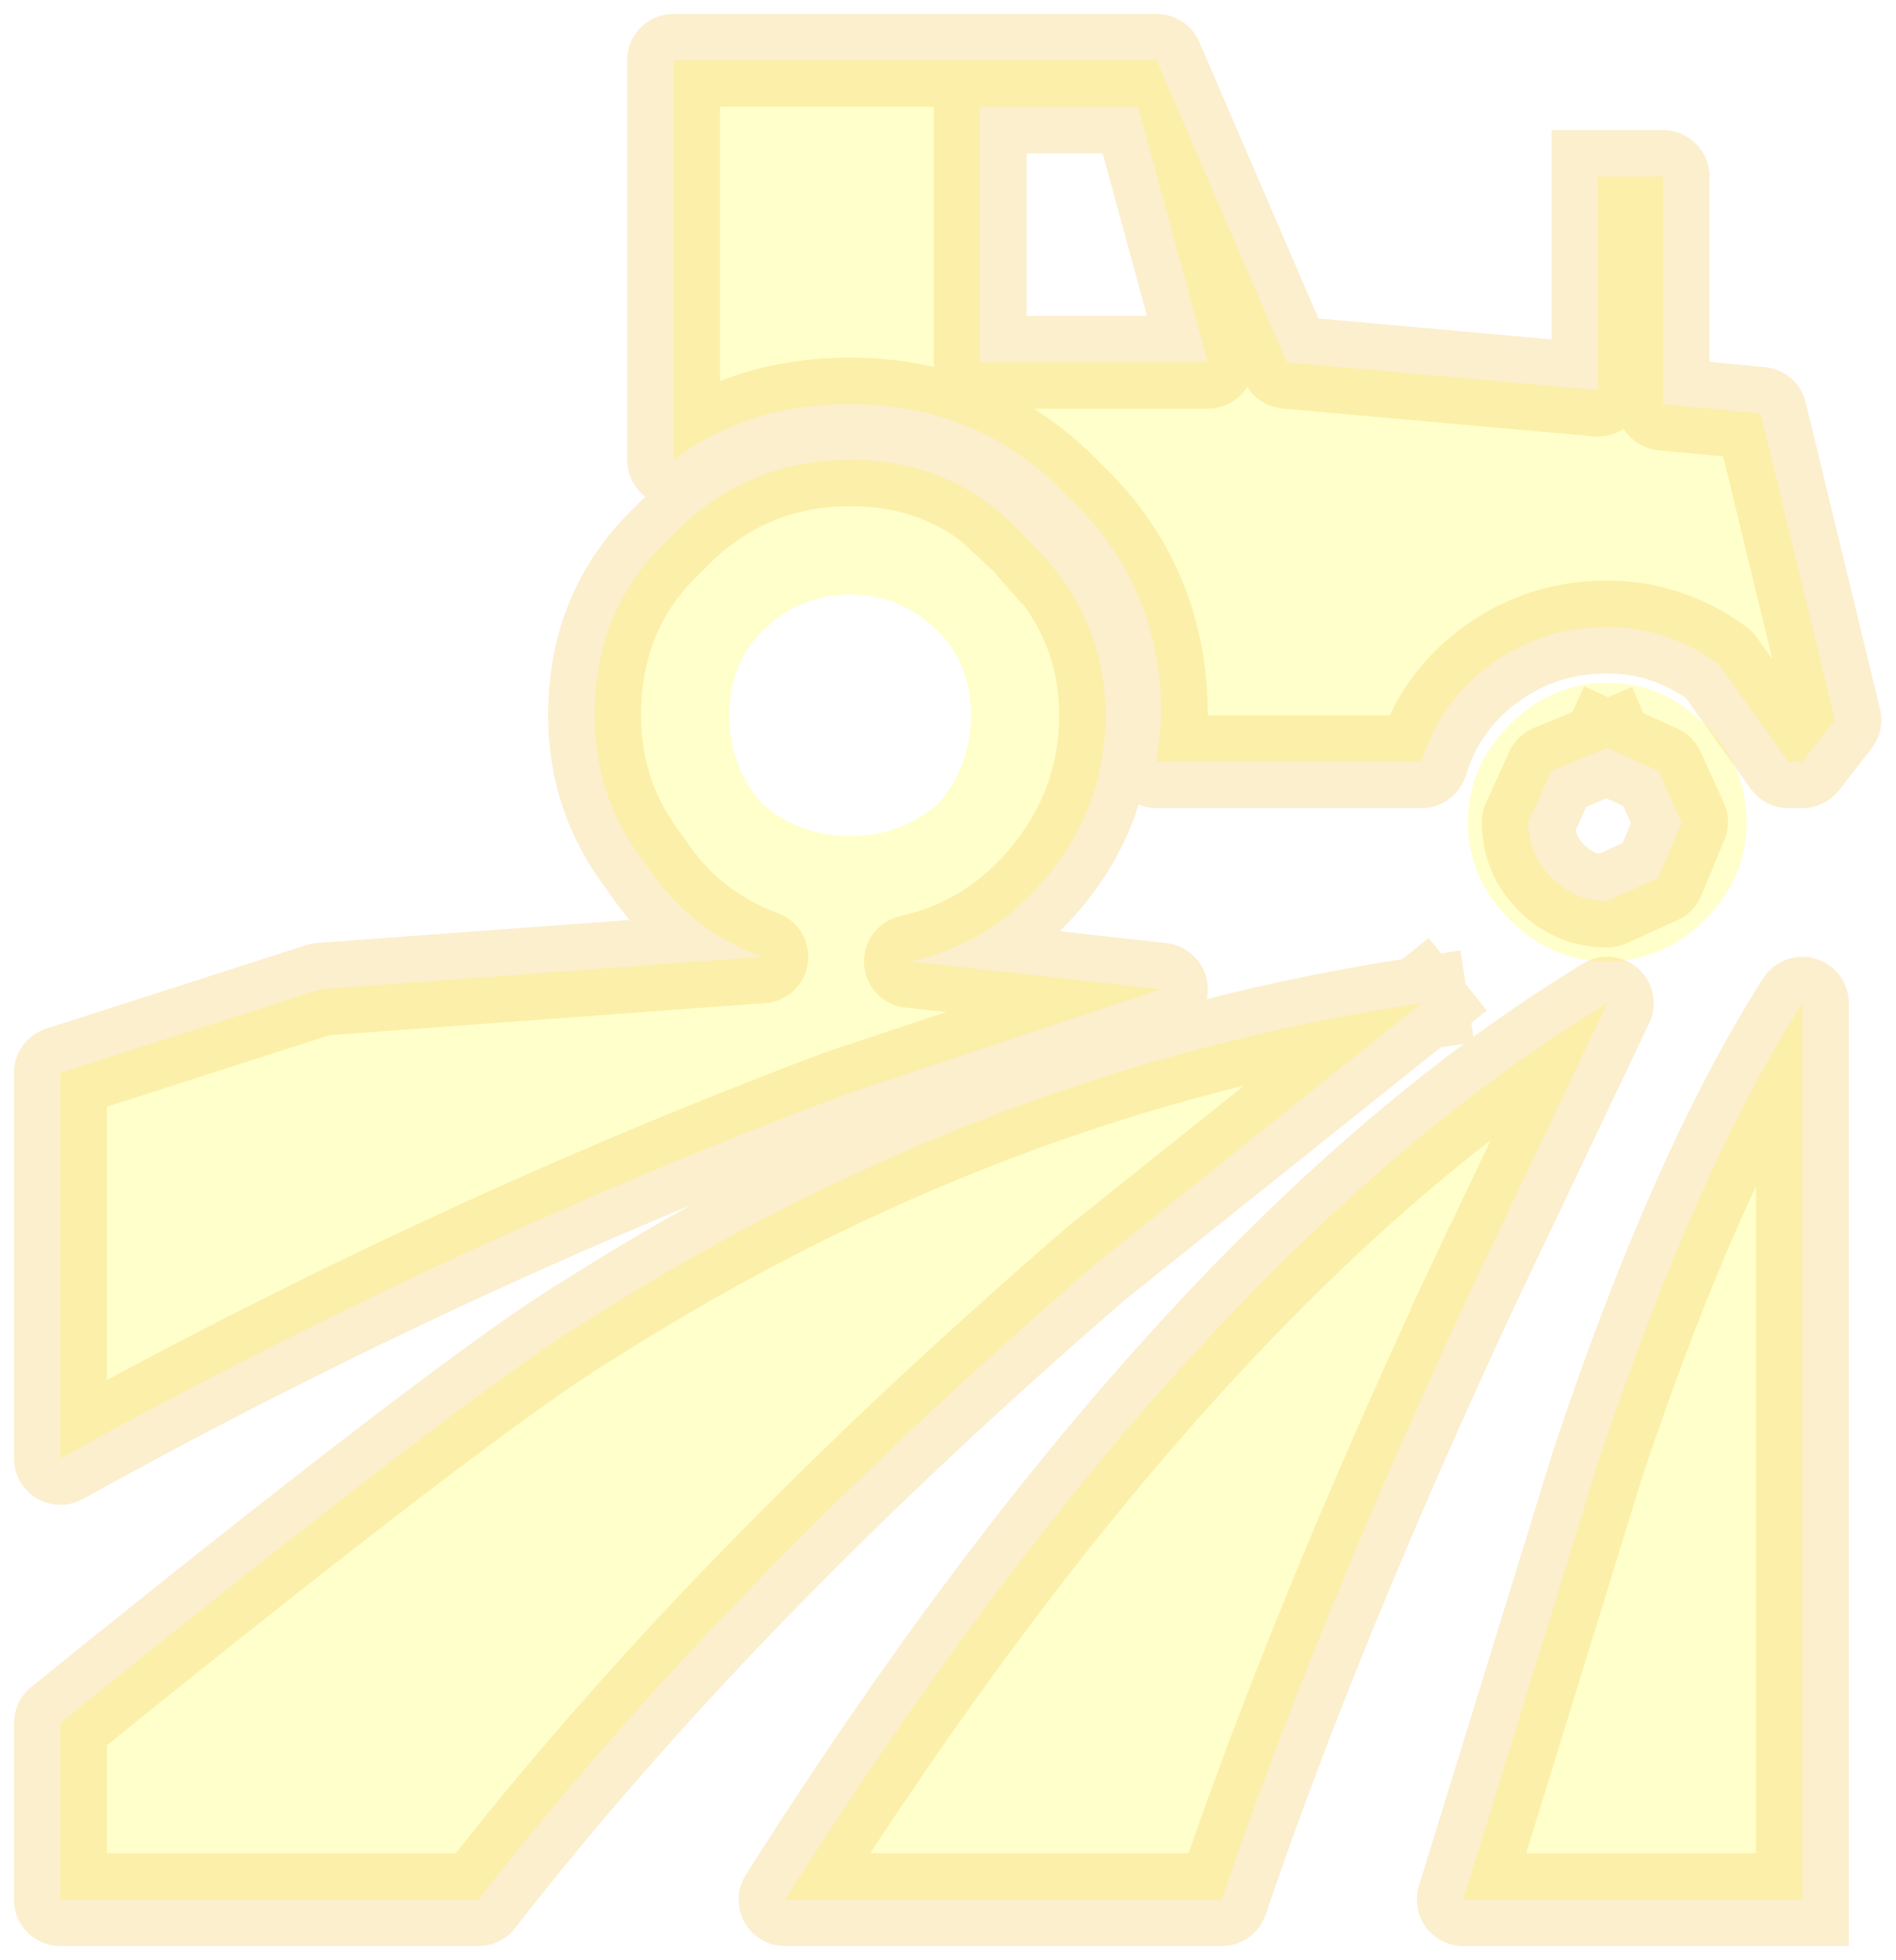
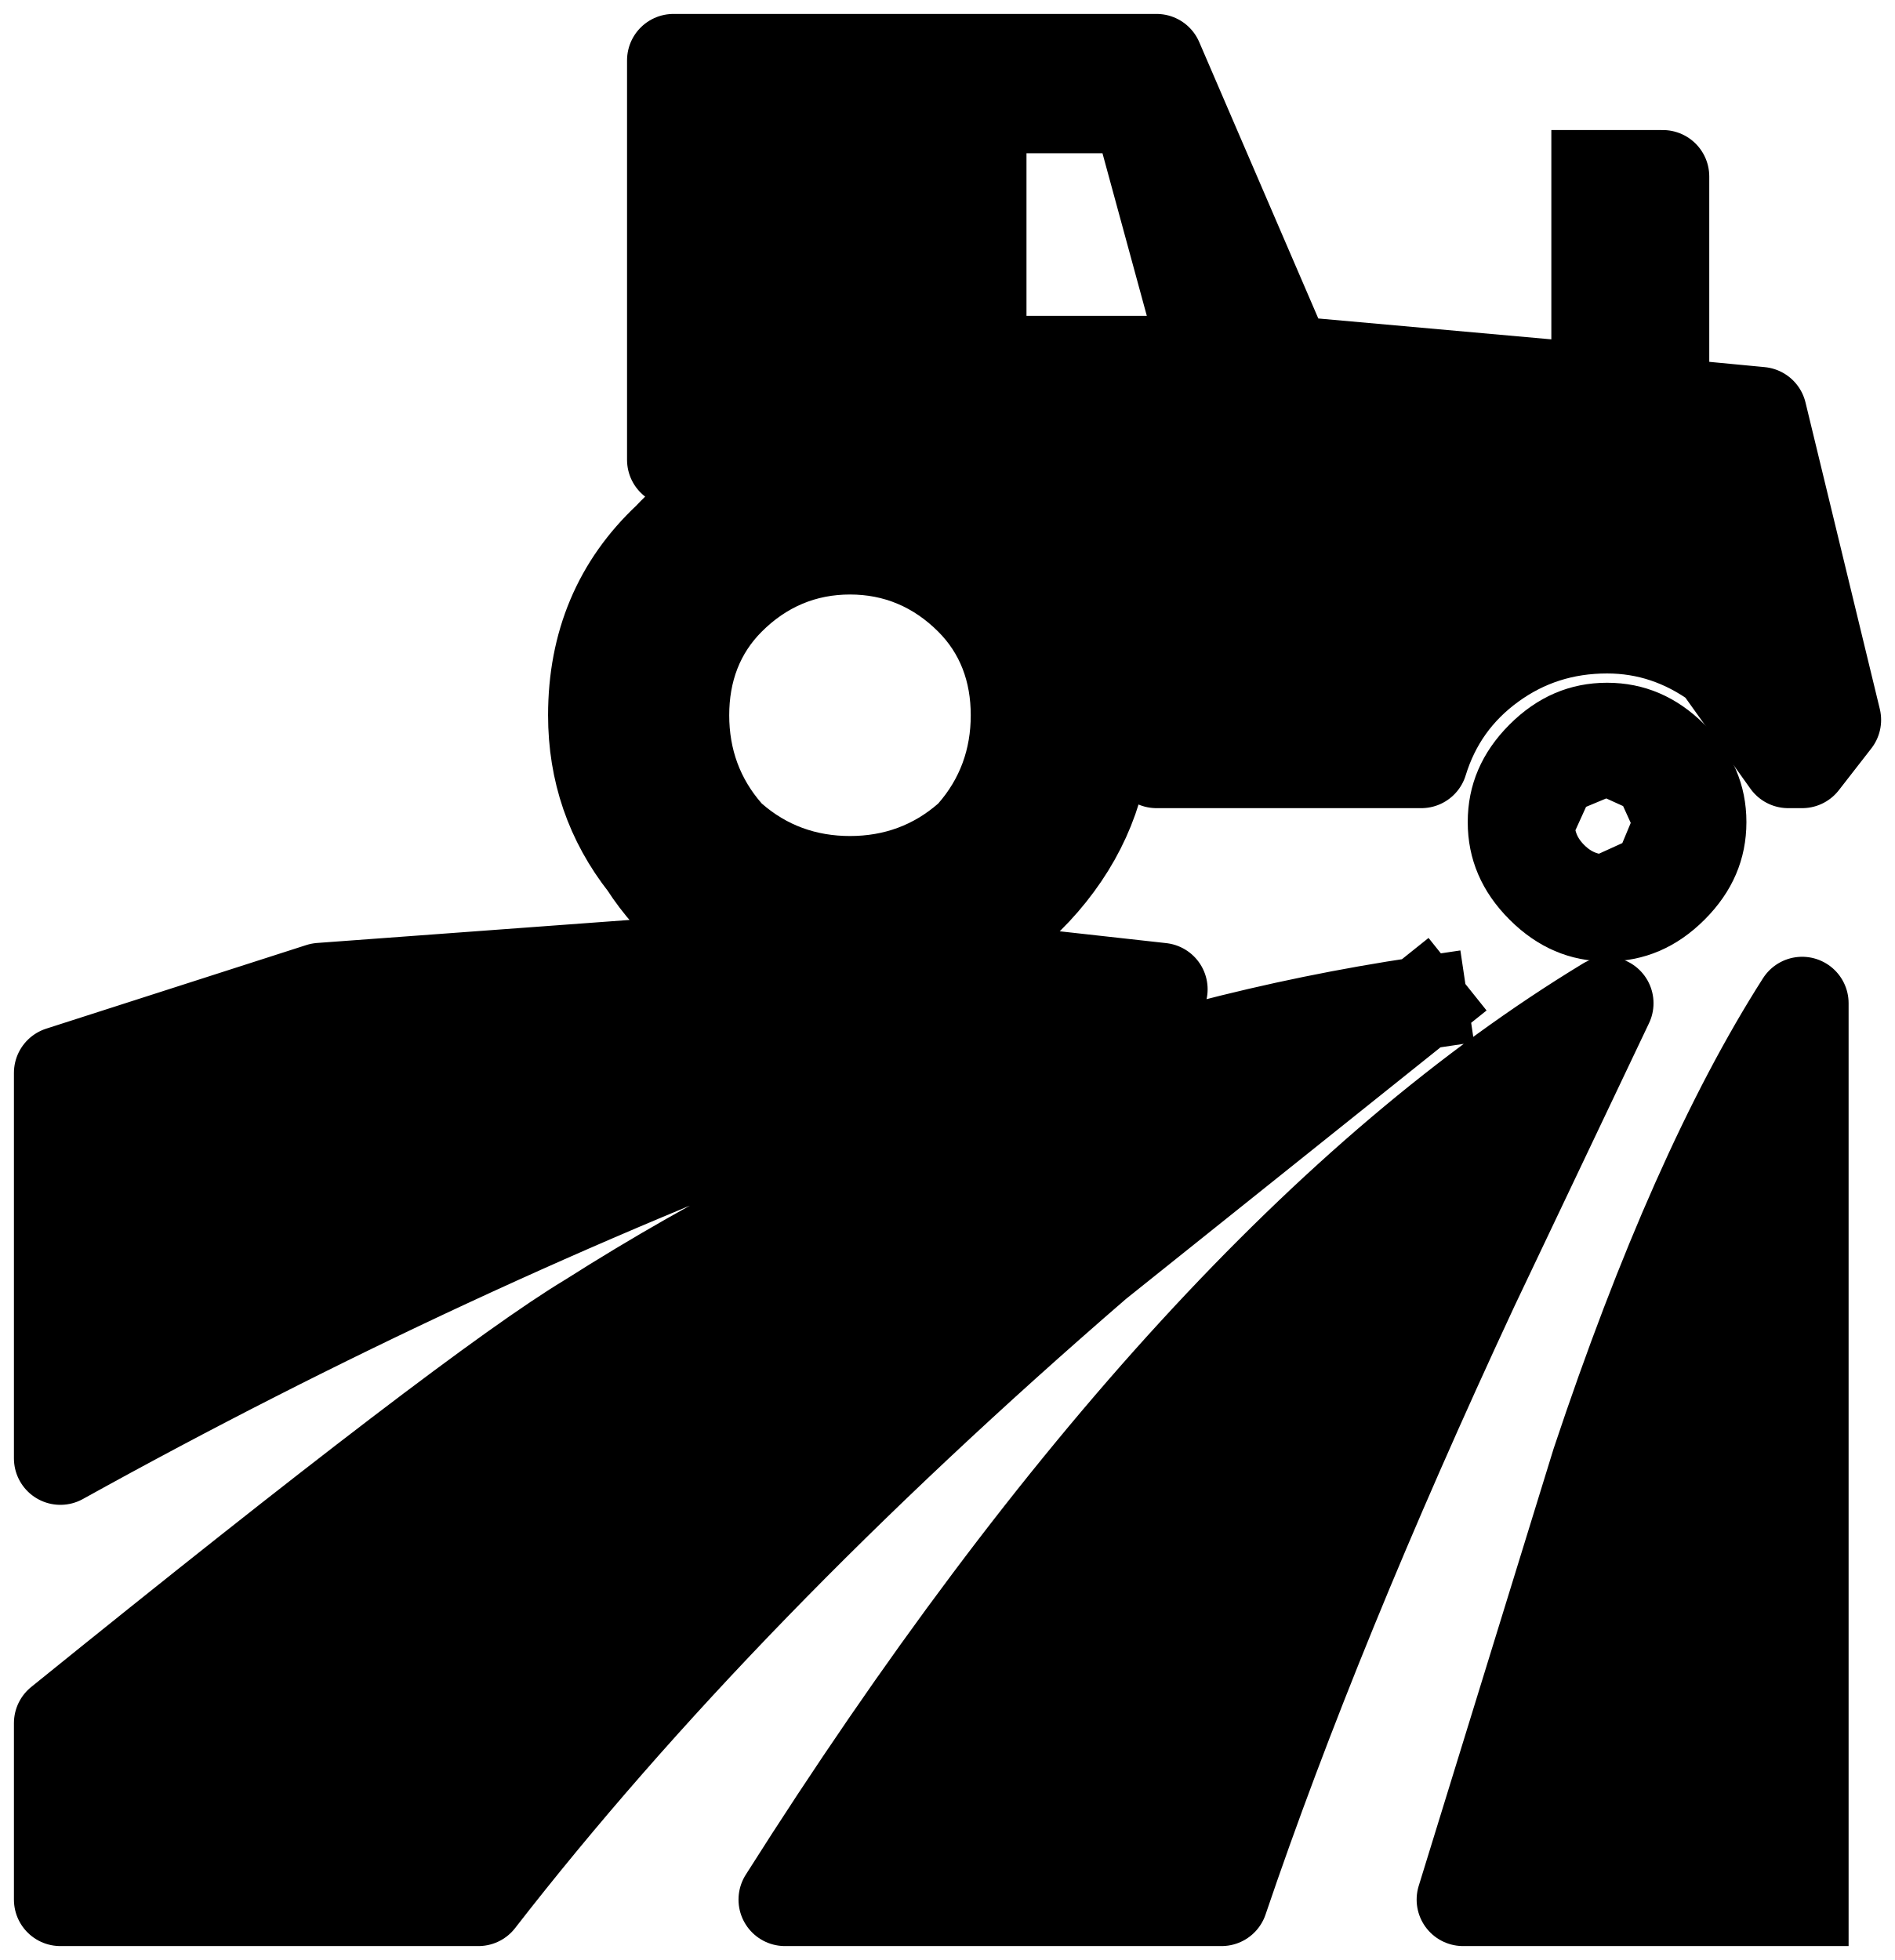
- <svg xmlns="http://www.w3.org/2000/svg" height="21.1" width="20.4">
-   <path d="M17.3 8.05l-.6.25-.25.55q0 .35.25.6t.6.25l.55-.25.25-.6-.25-.55-.55-.25M11.05 5.8q.85.8.85 1.9 0 .95-.6 1.7t-1.5.95l2.7.3-3.45 1.15Q4.8 13.4.65 15.7v-4.15l2.8-.9 4.75-.35q-.8-.3-1.25-1-.55-.7-.55-1.6 0-1.15.8-1.9.8-.85 1.95-.85t1.9.85m1.2-4.65h-1.7V3.9H13l-.75-2.75m4.95.75h.7v2.45l1.05.1.8 3.3-.35.45h-.15l-.75-1.05q-.55-.4-1.2-.4-.7 0-1.25.4T15.3 8.2h-2.85l.05-.5q0-1.4-1-2.35-.95-1-2.35-1-1.1 0-1.9.6V.65h5.2l1.4 3.25 3.35.3V1.9m-.95 8q-.45-.45-.45-1.05 0-.6.45-1.05.45-.45 1.05-.45.6 0 1.05.45.45.45.45 1.05 0 .6-.45 1.05-.45.45-1.05.45-.6 0-1.05-.45m-.95.9l-3.5 2.8q-4.05 3.5-6.65 6.85H.65v-1.9q4.45-3.6 5.7-4.35 4.25-2.7 8.95-3.4m.55 3.05q-1.7 3.65-2.7 6.6h-4.7q4.4-6.95 8.85-9.65l-1.45 3.05m3.55 6.6h-3.65l1.45-4.7q1.05-3.15 2.2-4.95v9.65M10.1 6.8q-.4-.4-.95-.4-.55 0-.95.4-.35.35-.35.9t.35.95q.4.35.95.35.55 0 .95-.35.35-.4.35-.95 0-.55-.35-.9" fill="#ffffcb" fill-rule="evenodd" />
-   <path d="M17.2 1.9v2.3l-3.35-.3-1.4-3.25h-5.2v4.3q.8-.6 1.9-.6 1.4 0 2.35 1 1 .95 1 2.35l-.05.5h2.85q.2-.65.75-1.05t1.25-.4q.65 0 1.2.4l.75 1.05h.15l.35-.45-.8-3.3-1.05-.1V1.9h-.7m-4.95-.75L13 3.9h-2.45V1.15h1.7m-1.2 4.65q-.75-.85-1.9-.85T7.2 5.8q-.8.75-.8 1.9 0 .9.55 1.6.45.7 1.25 1l-4.75.35-2.8.9v4.15q4.15-2.3 8.4-3.9l3.45-1.15-2.7-.3q.9-.2 1.5-.95t.6-1.7q0-1.1-.85-1.9m6.25 2.25l.55.25.25.55-.25.6-.55.25q-.35 0-.6-.25t-.25-.6l.25-.55.6-.25m2.1 12.4V10.8q-1.15 1.8-2.2 4.95l-1.45 4.7h3.65m-3.55-6.6l1.45-3.05q-4.45 2.7-8.85 9.65h4.7q1-2.95 2.7-6.6m-.55-3.05q-4.7.7-8.95 3.4-1.25.75-5.7 4.35v1.9h4.5q2.6-3.35 6.65-6.85l3.5-2.8" fill="none" stroke="#f5cb5b" stroke-linecap="square" stroke-linejoin="round" stroke-opacity=".298" />
+ <svg xmlns="http://www.w3.org/2000/svg" version="1.1" width="990" height="1024" viewBox="0 0 990 1024">
+   <g id="icomoon-ignore">
+ </g>
+   <path fill="#000" d="M839.583 390.673l-29.118 12.133-12.133 26.692q0 16.986 12.133 29.118t29.118 12.133l26.692-12.133 12.133-29.118-12.133-26.692-26.692-12.133zM536.265 281.479q41.251 38.825 41.251 92.209 0 46.104-29.118 82.502t-72.796 46.104l131.033 14.559-167.431 55.81q-206.256 77.649-407.659 189.27v-201.403l135.886-43.678 230.521-16.986q-38.825-14.559-60.663-48.531-26.692-33.972-26.692-77.649 0-55.81 38.825-92.209 38.825-41.251 94.635-41.251t92.209 41.251zM594.502 55.81h-82.502v133.46h118.9l-36.398-133.46zM834.73 92.209h33.972v118.9l50.957 4.853 38.825 160.152-16.986 21.839h-7.28l-36.398-50.957q-26.692-19.412-58.237-19.412-33.972 0-60.663 19.412t-36.398 50.957h-138.313l2.427-24.265q0-67.943-48.531-114.047-46.104-48.531-114.047-48.531-53.384 0-92.209 29.118v-208.682h252.36l67.943 157.725 162.578 14.559v-111.621zM788.625 480.455q-21.839-21.839-21.839-50.957t21.839-50.957 50.957-21.839 50.957 21.839 21.839 50.957-21.839 50.957-50.957 21.839-50.957-21.839zM742.521 524.133l-169.858 135.886q-196.55 169.858-322.73 332.436h-218.389v-92.209q215.962-174.711 276.626-211.109 206.256-131.033 434.351-165.005zM769.213 672.151q-82.502 177.137-131.033 320.303h-228.095q213.535-337.289 429.498-468.322l-70.37 148.019zM941.497 992.455h-177.137l70.37-228.095q50.957-152.872 106.768-240.227v468.322zM490.161 330.009q-19.412-19.412-46.104-19.412t-46.104 19.412q-16.986 16.986-16.986 43.678t16.986 46.104q19.412 16.986 46.104 16.986t46.104-16.986q16.986-19.412 16.986-46.104t-16.986-43.678z" />
+   <path fill="none" stroke="#000" stroke-width="48.531" stroke-miterlimit="4" stroke-linecap="square" stroke-linejoin="round" d="M834.73 92.209v111.621l-162.578-14.559-67.943-157.725h-252.36v208.682q38.825-29.118 92.209-29.118 67.943 0 114.047 48.531 48.531 46.104 48.531 114.047l-2.427 24.265h138.313q9.706-31.545 36.398-50.957t60.663-19.412q31.545 0 58.237 19.412l36.398 50.957h7.28l16.986-21.839-38.825-160.152-50.957-4.853v-118.9h-33.972M594.502 55.81l36.398 133.46h-118.9v-133.46h82.502M536.265 281.479q-36.398-41.251-92.209-41.251t-94.635 41.251q-38.825 36.398-38.825 92.209 0 43.678 26.692 77.649 21.839 33.972 60.663 48.531l-230.521 16.986-135.886 43.678v201.403q201.403-111.621 407.659-189.27l167.431-55.81-131.033-14.559q43.678-9.706 72.796-46.104t29.118-82.502q0-53.384-41.251-92.209M839.583 390.673l26.692 12.133 12.133 26.692-12.133 29.118-26.692 12.133q-16.986 0-29.118-12.133t-12.133-29.118l12.133-26.692 29.118-12.133M941.497 992.455v-468.322q-55.81 87.355-106.768 240.227l-70.37 228.095h177.137M769.213 672.151l70.37-148.019q-215.962 131.033-429.498 468.322h228.095q48.531-143.166 131.033-320.303M742.521 524.133q-228.095 33.972-434.351 165.005-60.663 36.398-276.626 211.109v92.209h218.389q126.18-162.578 322.73-332.436l169.858-135.886" />
</svg>
